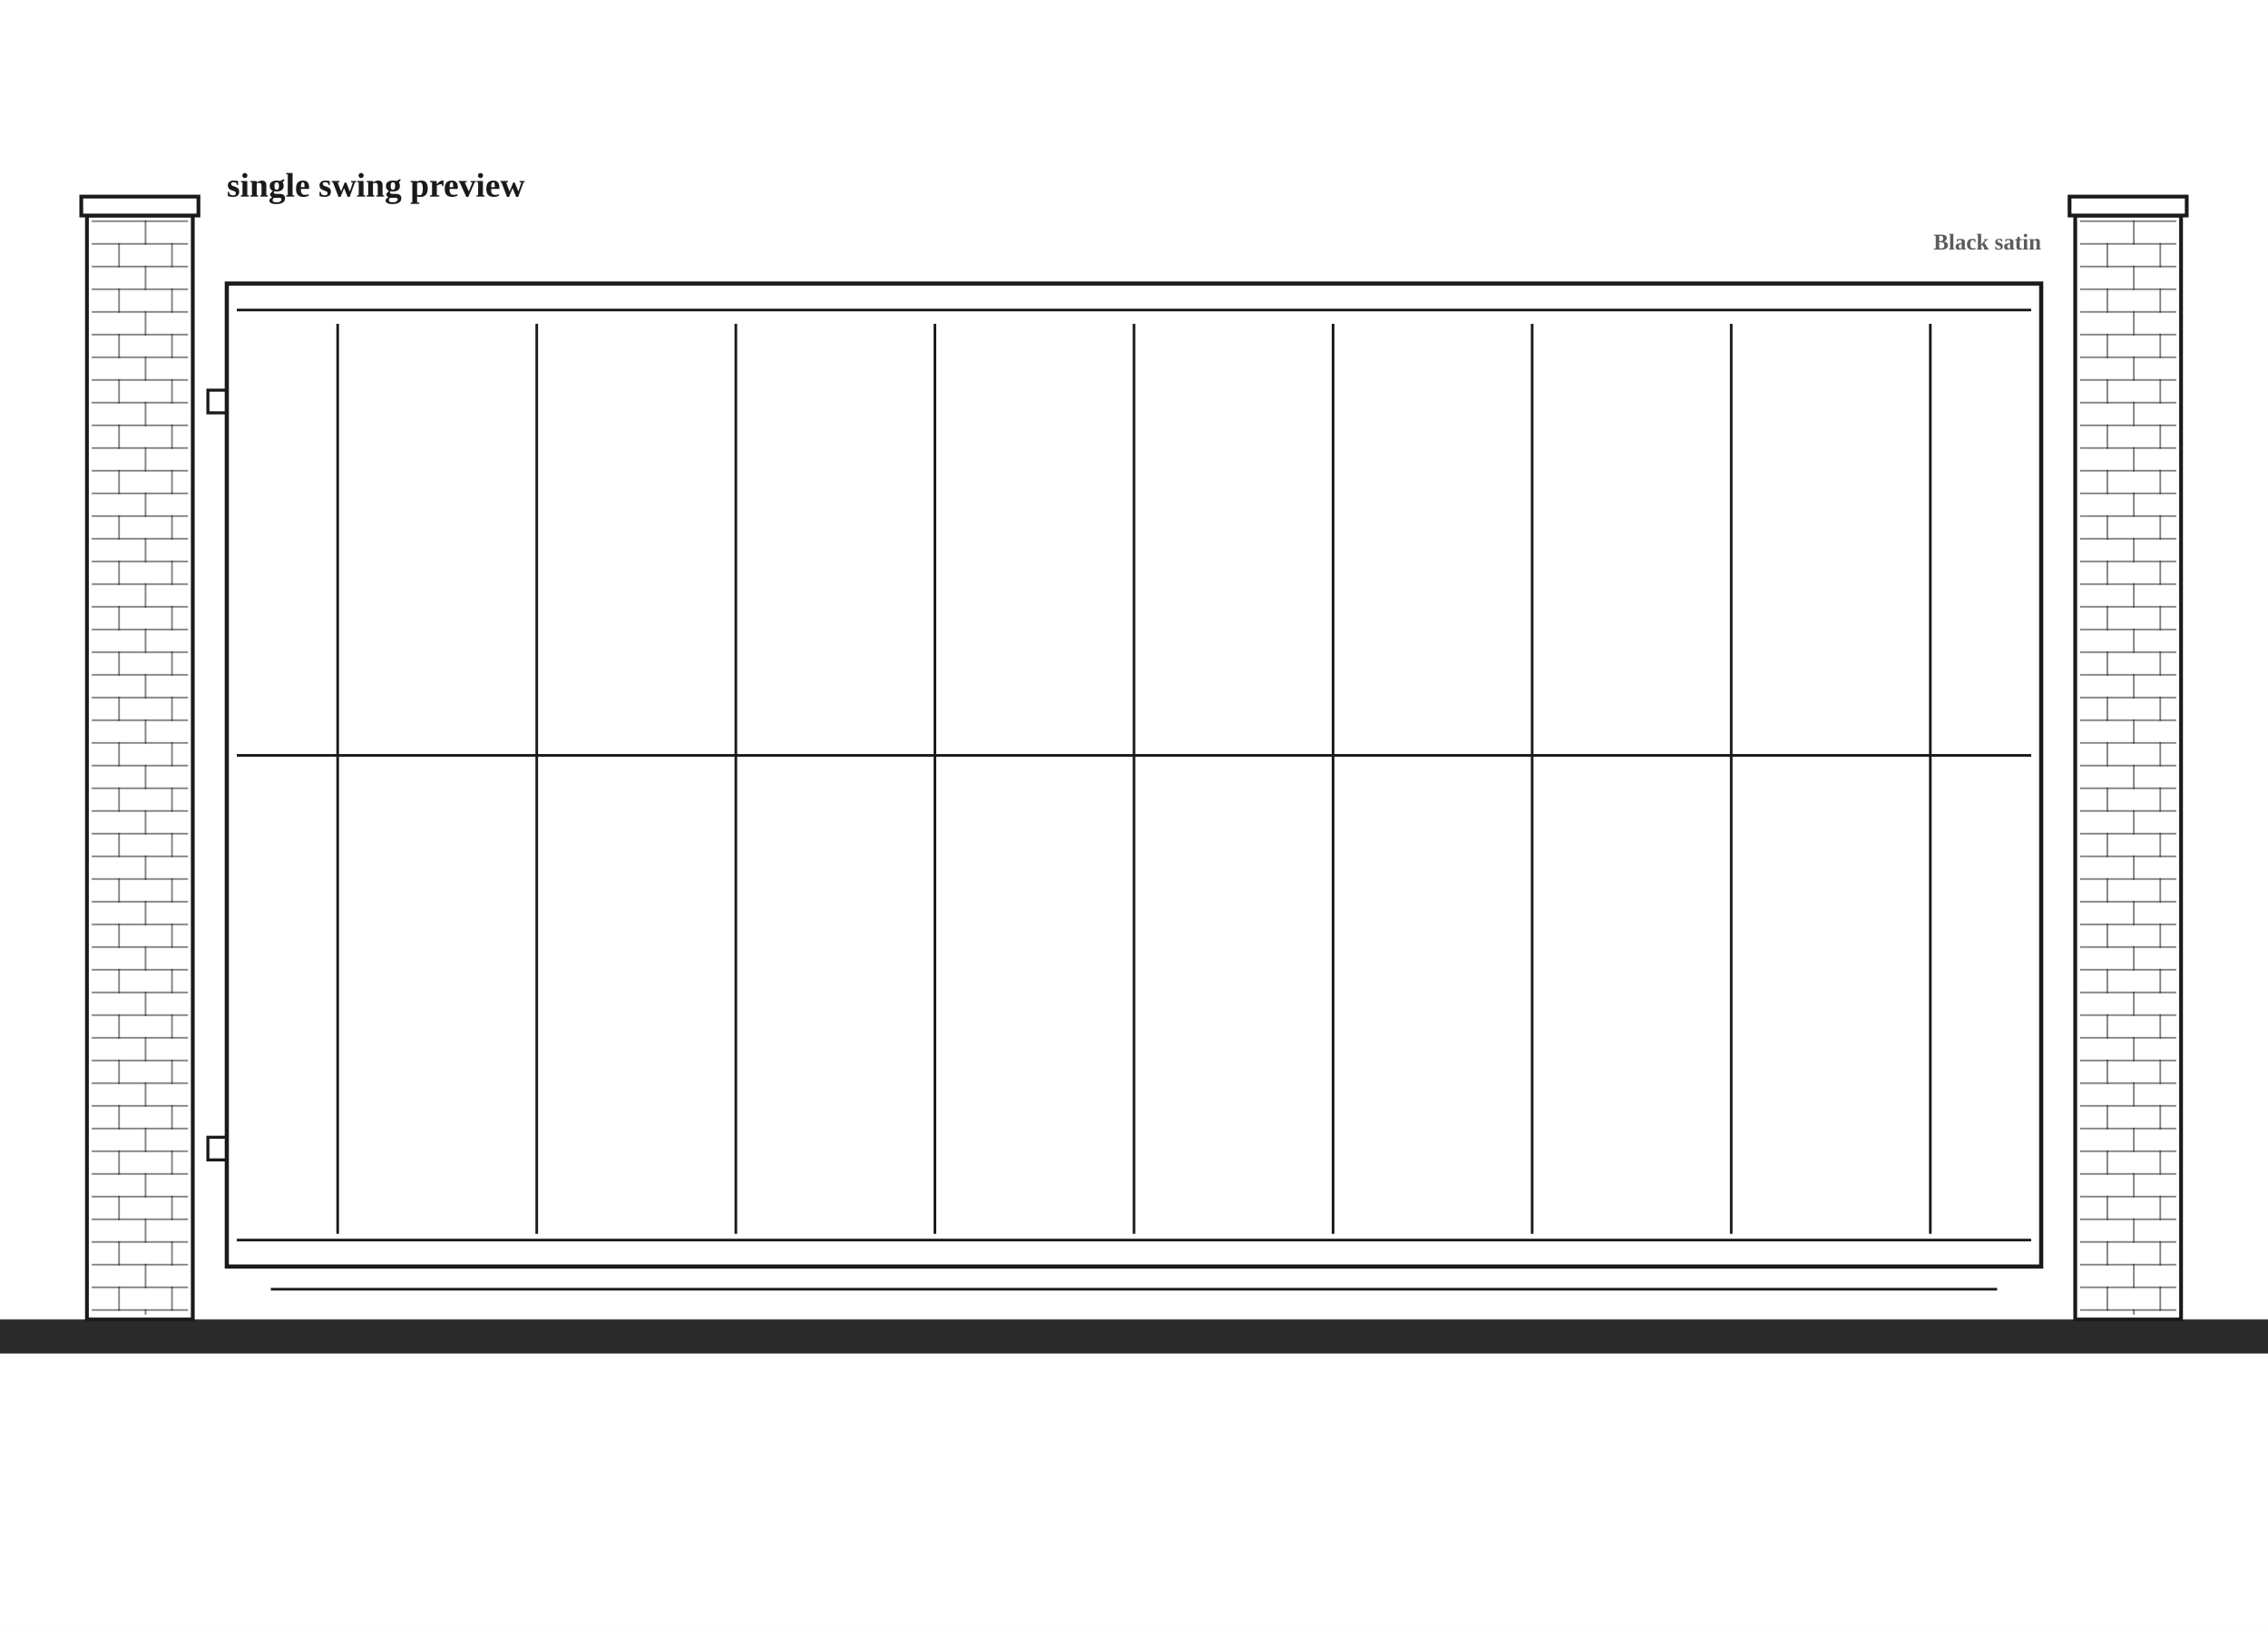
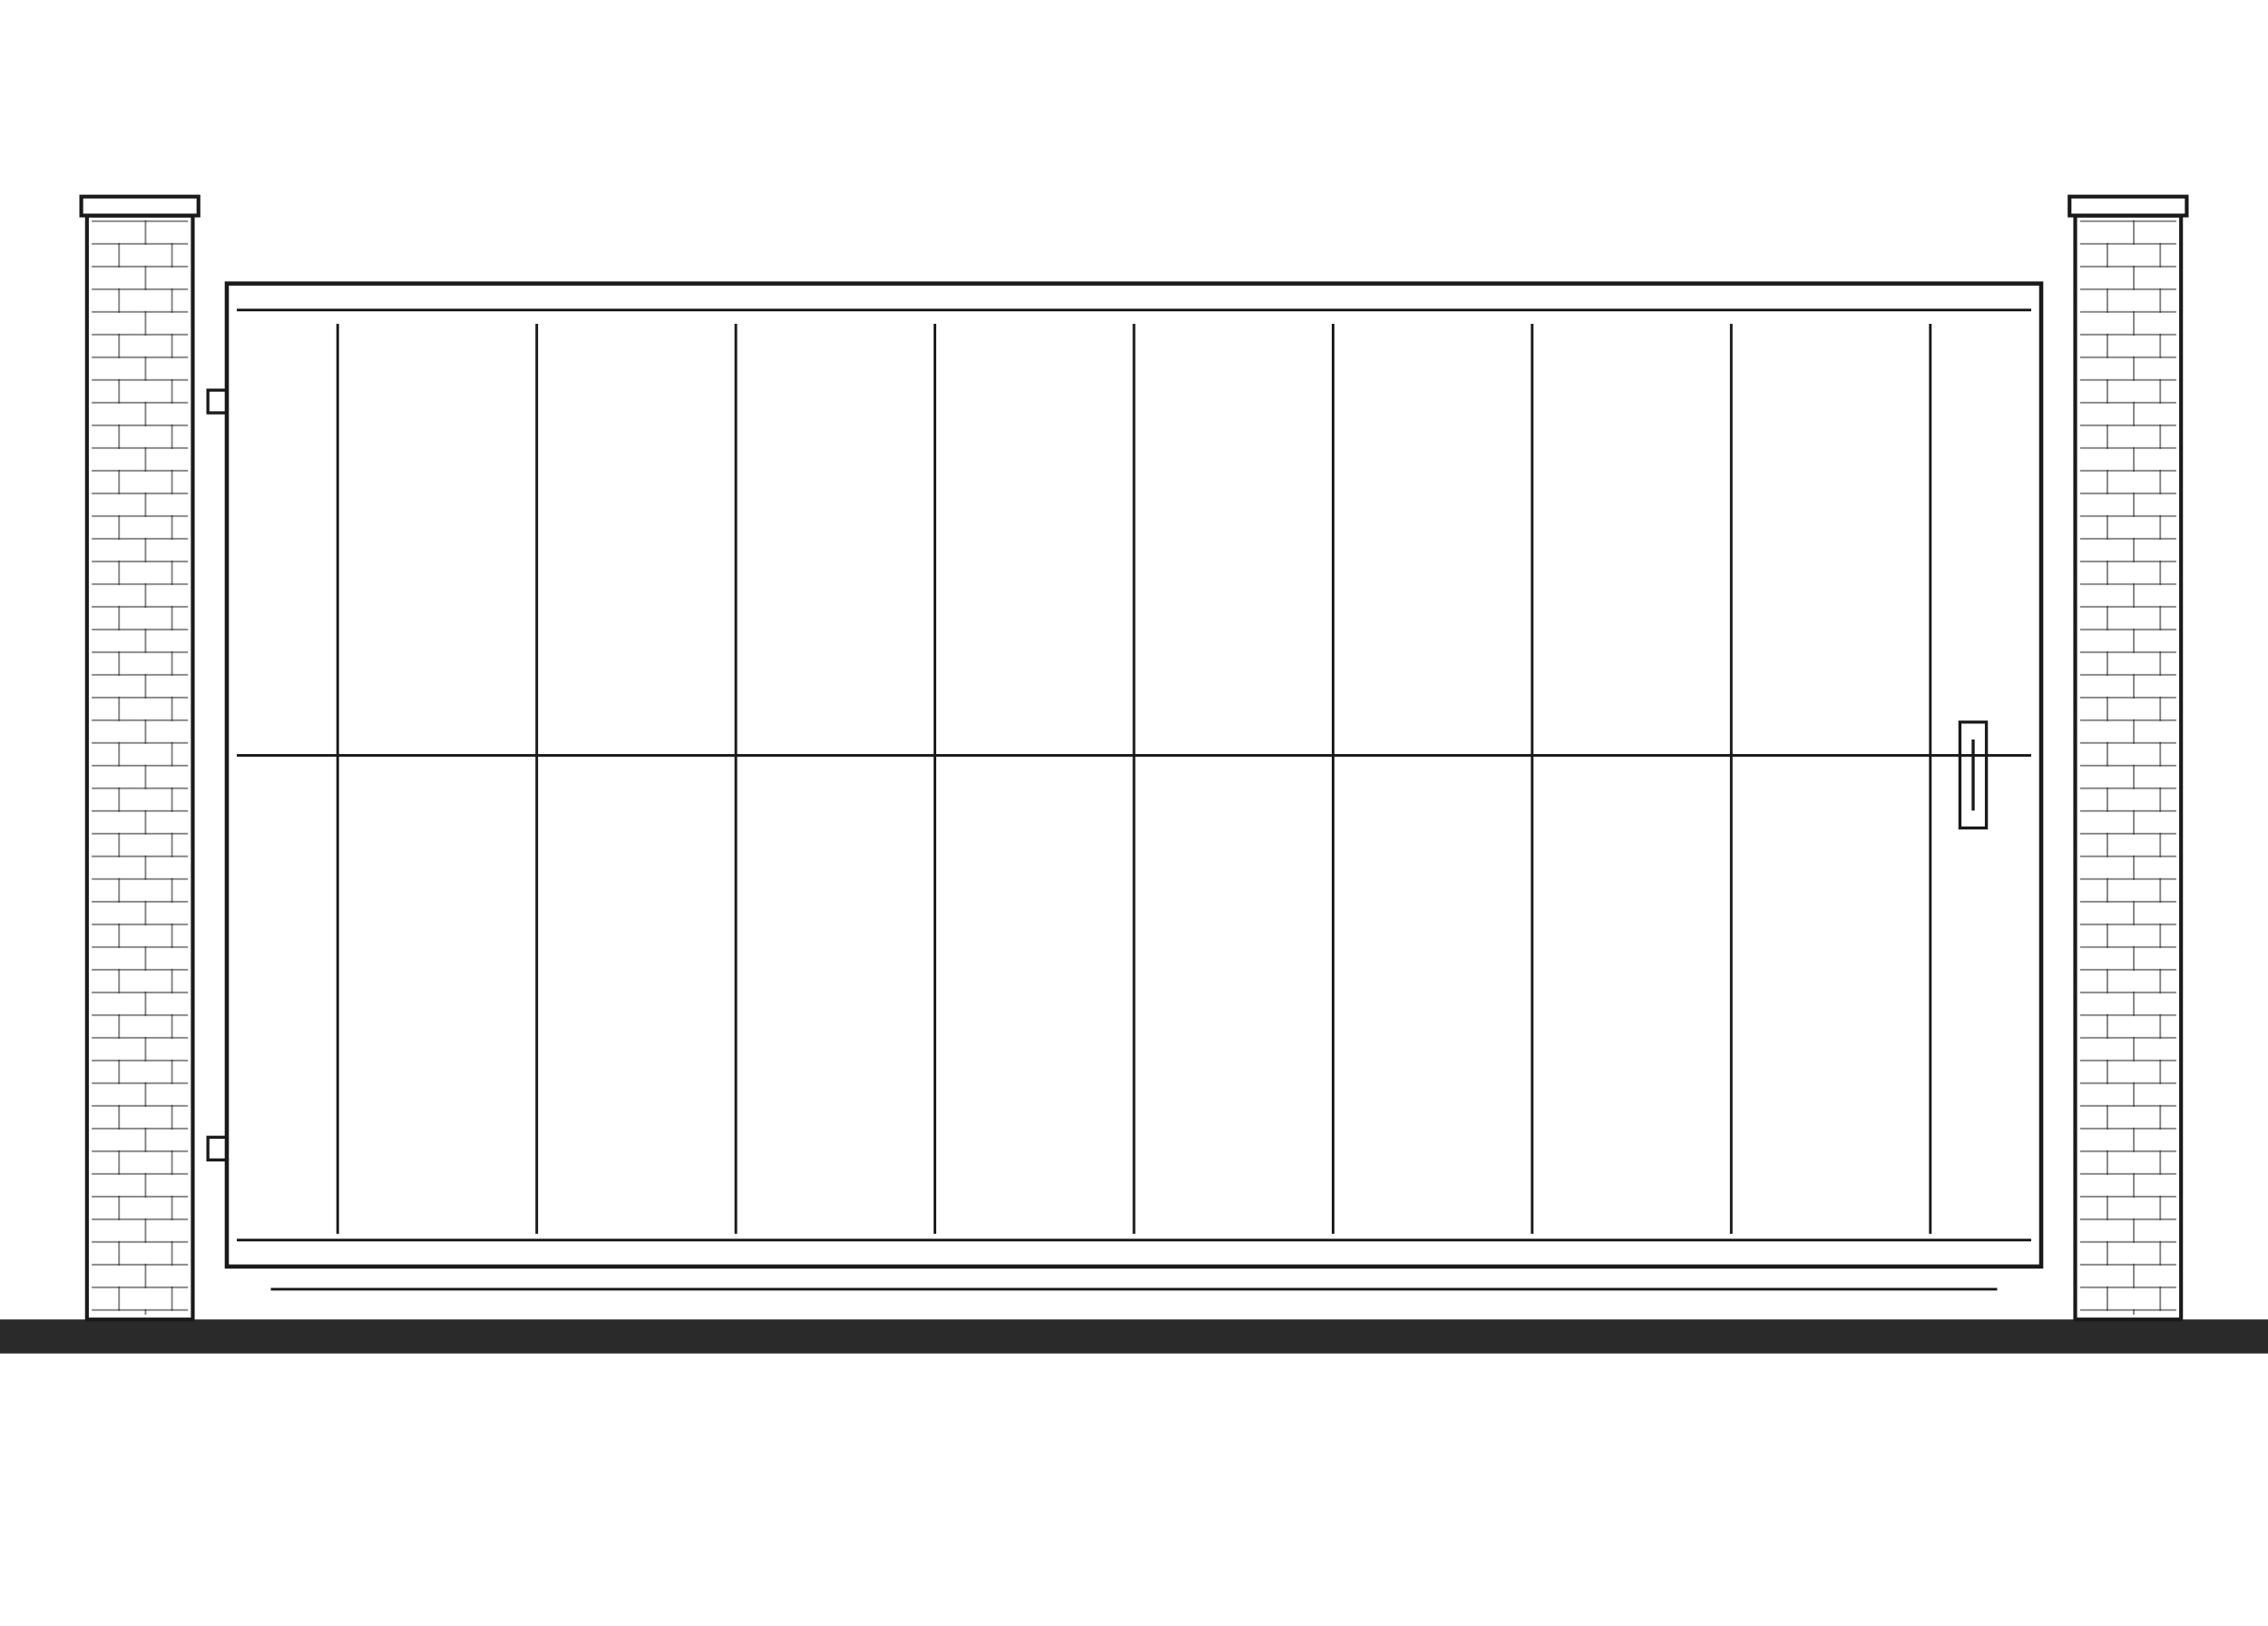
<svg xmlns="http://www.w3.org/2000/svg" viewBox="0 0 1200 860" width="1200" height="860">
  <rect id="cad-paper" x="0" y="0" width="1200" height="860" fill="#FFFFFF" stroke="none" />
  <rect id="cad-ground-bar" x="0" y="698" width="1200" height="18" fill="#2A2A2A" stroke="none" />
  <rect id="cad-left-pillar" x="46" y="114" width="56" height="584" rx="0" fill="#FFFFFF" stroke="#1A1A1A" stroke-width="2" />
  <rect id="cad-left-pillar-cap" x="43" y="104" width="62" height="10" rx="0" fill="#FFFFFF" stroke="#1A1A1A" stroke-width="2" />
  <line id="cad-left-pillar-bed-0" x1="49" y1="117" x2="99" y2="117" stroke="#1A1A1A" stroke-width="0.9" stroke-linecap="square" opacity="0.55" />
  <line id="cad-left-pillar-bed-1" x1="49" y1="129" x2="99" y2="129" stroke="#1A1A1A" stroke-width="0.9" stroke-linecap="square" opacity="0.55" />
  <line id="cad-left-pillar-bed-2" x1="49" y1="141" x2="99" y2="141" stroke="#1A1A1A" stroke-width="0.9" stroke-linecap="square" opacity="0.55" />
  <line id="cad-left-pillar-bed-3" x1="49" y1="153" x2="99" y2="153" stroke="#1A1A1A" stroke-width="0.9" stroke-linecap="square" opacity="0.55" />
  <line id="cad-left-pillar-bed-4" x1="49" y1="165" x2="99" y2="165" stroke="#1A1A1A" stroke-width="0.9" stroke-linecap="square" opacity="0.55" />
  <line id="cad-left-pillar-bed-5" x1="49" y1="177" x2="99" y2="177" stroke="#1A1A1A" stroke-width="0.9" stroke-linecap="square" opacity="0.55" />
  <line id="cad-left-pillar-bed-6" x1="49" y1="189" x2="99" y2="189" stroke="#1A1A1A" stroke-width="0.9" stroke-linecap="square" opacity="0.55" />
  <line id="cad-left-pillar-bed-7" x1="49" y1="201" x2="99" y2="201" stroke="#1A1A1A" stroke-width="0.9" stroke-linecap="square" opacity="0.55" />
  <line id="cad-left-pillar-bed-8" x1="49" y1="213" x2="99" y2="213" stroke="#1A1A1A" stroke-width="0.9" stroke-linecap="square" opacity="0.55" />
  <line id="cad-left-pillar-bed-9" x1="49" y1="225" x2="99" y2="225" stroke="#1A1A1A" stroke-width="0.9" stroke-linecap="square" opacity="0.55" />
  <line id="cad-left-pillar-bed-10" x1="49" y1="237" x2="99" y2="237" stroke="#1A1A1A" stroke-width="0.9" stroke-linecap="square" opacity="0.55" />
  <line id="cad-left-pillar-bed-11" x1="49" y1="249" x2="99" y2="249" stroke="#1A1A1A" stroke-width="0.9" stroke-linecap="square" opacity="0.55" />
  <line id="cad-left-pillar-bed-12" x1="49" y1="261" x2="99" y2="261" stroke="#1A1A1A" stroke-width="0.9" stroke-linecap="square" opacity="0.55" />
  <line id="cad-left-pillar-bed-13" x1="49" y1="273" x2="99" y2="273" stroke="#1A1A1A" stroke-width="0.9" stroke-linecap="square" opacity="0.55" />
  <line id="cad-left-pillar-bed-14" x1="49" y1="285" x2="99" y2="285" stroke="#1A1A1A" stroke-width="0.9" stroke-linecap="square" opacity="0.55" />
  <line id="cad-left-pillar-bed-15" x1="49" y1="297" x2="99" y2="297" stroke="#1A1A1A" stroke-width="0.9" stroke-linecap="square" opacity="0.55" />
  <line id="cad-left-pillar-bed-16" x1="49" y1="309" x2="99" y2="309" stroke="#1A1A1A" stroke-width="0.9" stroke-linecap="square" opacity="0.55" />
  <line id="cad-left-pillar-bed-17" x1="49" y1="321" x2="99" y2="321" stroke="#1A1A1A" stroke-width="0.9" stroke-linecap="square" opacity="0.55" />
  <line id="cad-left-pillar-bed-18" x1="49" y1="333" x2="99" y2="333" stroke="#1A1A1A" stroke-width="0.9" stroke-linecap="square" opacity="0.55" />
  <line id="cad-left-pillar-bed-19" x1="49" y1="345" x2="99" y2="345" stroke="#1A1A1A" stroke-width="0.9" stroke-linecap="square" opacity="0.55" />
  <line id="cad-left-pillar-bed-20" x1="49" y1="357" x2="99" y2="357" stroke="#1A1A1A" stroke-width="0.9" stroke-linecap="square" opacity="0.55" />
  <line id="cad-left-pillar-bed-21" x1="49" y1="369" x2="99" y2="369" stroke="#1A1A1A" stroke-width="0.9" stroke-linecap="square" opacity="0.55" />
  <line id="cad-left-pillar-bed-22" x1="49" y1="381" x2="99" y2="381" stroke="#1A1A1A" stroke-width="0.9" stroke-linecap="square" opacity="0.55" />
  <line id="cad-left-pillar-bed-23" x1="49" y1="393" x2="99" y2="393" stroke="#1A1A1A" stroke-width="0.9" stroke-linecap="square" opacity="0.55" />
  <line id="cad-left-pillar-bed-24" x1="49" y1="405" x2="99" y2="405" stroke="#1A1A1A" stroke-width="0.9" stroke-linecap="square" opacity="0.55" />
  <line id="cad-left-pillar-bed-25" x1="49" y1="417" x2="99" y2="417" stroke="#1A1A1A" stroke-width="0.9" stroke-linecap="square" opacity="0.55" />
  <line id="cad-left-pillar-bed-26" x1="49" y1="429" x2="99" y2="429" stroke="#1A1A1A" stroke-width="0.9" stroke-linecap="square" opacity="0.55" />
  <line id="cad-left-pillar-bed-27" x1="49" y1="441" x2="99" y2="441" stroke="#1A1A1A" stroke-width="0.9" stroke-linecap="square" opacity="0.55" />
  <line id="cad-left-pillar-bed-28" x1="49" y1="453" x2="99" y2="453" stroke="#1A1A1A" stroke-width="0.9" stroke-linecap="square" opacity="0.55" />
  <line id="cad-left-pillar-bed-29" x1="49" y1="465" x2="99" y2="465" stroke="#1A1A1A" stroke-width="0.9" stroke-linecap="square" opacity="0.55" />
  <line id="cad-left-pillar-bed-30" x1="49" y1="477" x2="99" y2="477" stroke="#1A1A1A" stroke-width="0.9" stroke-linecap="square" opacity="0.55" />
  <line id="cad-left-pillar-bed-31" x1="49" y1="489" x2="99" y2="489" stroke="#1A1A1A" stroke-width="0.9" stroke-linecap="square" opacity="0.55" />
  <line id="cad-left-pillar-bed-32" x1="49" y1="501" x2="99" y2="501" stroke="#1A1A1A" stroke-width="0.9" stroke-linecap="square" opacity="0.55" />
  <line id="cad-left-pillar-bed-33" x1="49" y1="513" x2="99" y2="513" stroke="#1A1A1A" stroke-width="0.9" stroke-linecap="square" opacity="0.55" />
  <line id="cad-left-pillar-bed-34" x1="49" y1="525" x2="99" y2="525" stroke="#1A1A1A" stroke-width="0.9" stroke-linecap="square" opacity="0.55" />
  <line id="cad-left-pillar-bed-35" x1="49" y1="537" x2="99" y2="537" stroke="#1A1A1A" stroke-width="0.9" stroke-linecap="square" opacity="0.55" />
  <line id="cad-left-pillar-bed-36" x1="49" y1="549" x2="99" y2="549" stroke="#1A1A1A" stroke-width="0.9" stroke-linecap="square" opacity="0.55" />
  <line id="cad-left-pillar-bed-37" x1="49" y1="561" x2="99" y2="561" stroke="#1A1A1A" stroke-width="0.9" stroke-linecap="square" opacity="0.55" />
  <line id="cad-left-pillar-bed-38" x1="49" y1="573" x2="99" y2="573" stroke="#1A1A1A" stroke-width="0.9" stroke-linecap="square" opacity="0.55" />
  <line id="cad-left-pillar-bed-39" x1="49" y1="585" x2="99" y2="585" stroke="#1A1A1A" stroke-width="0.9" stroke-linecap="square" opacity="0.55" />
  <line id="cad-left-pillar-bed-40" x1="49" y1="597" x2="99" y2="597" stroke="#1A1A1A" stroke-width="0.9" stroke-linecap="square" opacity="0.55" />
  <line id="cad-left-pillar-bed-41" x1="49" y1="609" x2="99" y2="609" stroke="#1A1A1A" stroke-width="0.9" stroke-linecap="square" opacity="0.55" />
  <line id="cad-left-pillar-bed-42" x1="49" y1="621" x2="99" y2="621" stroke="#1A1A1A" stroke-width="0.9" stroke-linecap="square" opacity="0.55" />
  <line id="cad-left-pillar-bed-43" x1="49" y1="633" x2="99" y2="633" stroke="#1A1A1A" stroke-width="0.9" stroke-linecap="square" opacity="0.55" />
  <line id="cad-left-pillar-bed-44" x1="49" y1="645" x2="99" y2="645" stroke="#1A1A1A" stroke-width="0.9" stroke-linecap="square" opacity="0.55" />
  <line id="cad-left-pillar-bed-45" x1="49" y1="657" x2="99" y2="657" stroke="#1A1A1A" stroke-width="0.9" stroke-linecap="square" opacity="0.55" />
  <line id="cad-left-pillar-bed-46" x1="49" y1="669" x2="99" y2="669" stroke="#1A1A1A" stroke-width="0.9" stroke-linecap="square" opacity="0.55" />
  <line id="cad-left-pillar-bed-47" x1="49" y1="681" x2="99" y2="681" stroke="#1A1A1A" stroke-width="0.9" stroke-linecap="square" opacity="0.55" />
  <line id="cad-left-pillar-bed-48" x1="49" y1="693" x2="99" y2="693" stroke="#1A1A1A" stroke-width="0.9" stroke-linecap="square" opacity="0.55" />
  <line id="cad-left-pillar-head-0-1" x1="63" y1="129" x2="63" y2="141" stroke="#1A1A1A" stroke-width="0.9" stroke-linecap="square" opacity="0.55" />
  <line id="cad-left-pillar-head-0-3" x1="63" y1="153" x2="63" y2="165" stroke="#1A1A1A" stroke-width="0.9" stroke-linecap="square" opacity="0.55" />
  <line id="cad-left-pillar-head-0-5" x1="63" y1="177" x2="63" y2="189" stroke="#1A1A1A" stroke-width="0.9" stroke-linecap="square" opacity="0.55" />
  <line id="cad-left-pillar-head-0-7" x1="63" y1="201" x2="63" y2="213" stroke="#1A1A1A" stroke-width="0.9" stroke-linecap="square" opacity="0.55" />
  <line id="cad-left-pillar-head-0-9" x1="63" y1="225" x2="63" y2="237" stroke="#1A1A1A" stroke-width="0.9" stroke-linecap="square" opacity="0.55" />
  <line id="cad-left-pillar-head-0-11" x1="63" y1="249" x2="63" y2="261" stroke="#1A1A1A" stroke-width="0.9" stroke-linecap="square" opacity="0.55" />
  <line id="cad-left-pillar-head-0-13" x1="63" y1="273" x2="63" y2="285" stroke="#1A1A1A" stroke-width="0.9" stroke-linecap="square" opacity="0.55" />
  <line id="cad-left-pillar-head-0-15" x1="63" y1="297" x2="63" y2="309" stroke="#1A1A1A" stroke-width="0.9" stroke-linecap="square" opacity="0.55" />
  <line id="cad-left-pillar-head-0-17" x1="63" y1="321" x2="63" y2="333" stroke="#1A1A1A" stroke-width="0.9" stroke-linecap="square" opacity="0.55" />
  <line id="cad-left-pillar-head-0-19" x1="63" y1="345" x2="63" y2="357" stroke="#1A1A1A" stroke-width="0.9" stroke-linecap="square" opacity="0.55" />
  <line id="cad-left-pillar-head-0-21" x1="63" y1="369" x2="63" y2="381" stroke="#1A1A1A" stroke-width="0.9" stroke-linecap="square" opacity="0.55" />
  <line id="cad-left-pillar-head-0-23" x1="63" y1="393" x2="63" y2="405" stroke="#1A1A1A" stroke-width="0.9" stroke-linecap="square" opacity="0.55" />
  <line id="cad-left-pillar-head-0-25" x1="63" y1="417" x2="63" y2="429" stroke="#1A1A1A" stroke-width="0.9" stroke-linecap="square" opacity="0.55" />
  <line id="cad-left-pillar-head-0-27" x1="63" y1="441" x2="63" y2="453" stroke="#1A1A1A" stroke-width="0.9" stroke-linecap="square" opacity="0.55" />
  <line id="cad-left-pillar-head-0-29" x1="63" y1="465" x2="63" y2="477" stroke="#1A1A1A" stroke-width="0.9" stroke-linecap="square" opacity="0.55" />
  <line id="cad-left-pillar-head-0-31" x1="63" y1="489" x2="63" y2="501" stroke="#1A1A1A" stroke-width="0.9" stroke-linecap="square" opacity="0.55" />
  <line id="cad-left-pillar-head-0-33" x1="63" y1="513" x2="63" y2="525" stroke="#1A1A1A" stroke-width="0.9" stroke-linecap="square" opacity="0.55" />
  <line id="cad-left-pillar-head-0-35" x1="63" y1="537" x2="63" y2="549" stroke="#1A1A1A" stroke-width="0.9" stroke-linecap="square" opacity="0.55" />
  <line id="cad-left-pillar-head-0-37" x1="63" y1="561" x2="63" y2="573" stroke="#1A1A1A" stroke-width="0.9" stroke-linecap="square" opacity="0.55" />
  <line id="cad-left-pillar-head-0-39" x1="63" y1="585" x2="63" y2="597" stroke="#1A1A1A" stroke-width="0.9" stroke-linecap="square" opacity="0.55" />
  <line id="cad-left-pillar-head-0-41" x1="63" y1="609" x2="63" y2="621" stroke="#1A1A1A" stroke-width="0.9" stroke-linecap="square" opacity="0.55" />
  <line id="cad-left-pillar-head-0-43" x1="63" y1="633" x2="63" y2="645" stroke="#1A1A1A" stroke-width="0.9" stroke-linecap="square" opacity="0.55" />
  <line id="cad-left-pillar-head-0-45" x1="63" y1="657" x2="63" y2="669" stroke="#1A1A1A" stroke-width="0.9" stroke-linecap="square" opacity="0.55" />
  <line id="cad-left-pillar-head-0-47" x1="63" y1="681" x2="63" y2="693" stroke="#1A1A1A" stroke-width="0.9" stroke-linecap="square" opacity="0.55" />
  <line id="cad-left-pillar-head-1-0" x1="77" y1="117" x2="77" y2="129" stroke="#1A1A1A" stroke-width="0.9" stroke-linecap="square" opacity="0.55" />
  <line id="cad-left-pillar-head-1-1" x1="91" y1="129" x2="91" y2="141" stroke="#1A1A1A" stroke-width="0.9" stroke-linecap="square" opacity="0.55" />
  <line id="cad-left-pillar-head-1-2" x1="77" y1="141" x2="77" y2="153" stroke="#1A1A1A" stroke-width="0.9" stroke-linecap="square" opacity="0.55" />
  <line id="cad-left-pillar-head-1-3" x1="91" y1="153" x2="91" y2="165" stroke="#1A1A1A" stroke-width="0.9" stroke-linecap="square" opacity="0.55" />
  <line id="cad-left-pillar-head-1-4" x1="77" y1="165" x2="77" y2="177" stroke="#1A1A1A" stroke-width="0.9" stroke-linecap="square" opacity="0.55" />
  <line id="cad-left-pillar-head-1-5" x1="91" y1="177" x2="91" y2="189" stroke="#1A1A1A" stroke-width="0.9" stroke-linecap="square" opacity="0.55" />
  <line id="cad-left-pillar-head-1-6" x1="77" y1="189" x2="77" y2="201" stroke="#1A1A1A" stroke-width="0.9" stroke-linecap="square" opacity="0.55" />
  <line id="cad-left-pillar-head-1-7" x1="91" y1="201" x2="91" y2="213" stroke="#1A1A1A" stroke-width="0.9" stroke-linecap="square" opacity="0.55" />
  <line id="cad-left-pillar-head-1-8" x1="77" y1="213" x2="77" y2="225" stroke="#1A1A1A" stroke-width="0.9" stroke-linecap="square" opacity="0.55" />
  <line id="cad-left-pillar-head-1-9" x1="91" y1="225" x2="91" y2="237" stroke="#1A1A1A" stroke-width="0.9" stroke-linecap="square" opacity="0.55" />
  <line id="cad-left-pillar-head-1-10" x1="77" y1="237" x2="77" y2="249" stroke="#1A1A1A" stroke-width="0.9" stroke-linecap="square" opacity="0.55" />
  <line id="cad-left-pillar-head-1-11" x1="91" y1="249" x2="91" y2="261" stroke="#1A1A1A" stroke-width="0.9" stroke-linecap="square" opacity="0.55" />
  <line id="cad-left-pillar-head-1-12" x1="77" y1="261" x2="77" y2="273" stroke="#1A1A1A" stroke-width="0.9" stroke-linecap="square" opacity="0.55" />
  <line id="cad-left-pillar-head-1-13" x1="91" y1="273" x2="91" y2="285" stroke="#1A1A1A" stroke-width="0.9" stroke-linecap="square" opacity="0.55" />
  <line id="cad-left-pillar-head-1-14" x1="77" y1="285" x2="77" y2="297" stroke="#1A1A1A" stroke-width="0.9" stroke-linecap="square" opacity="0.55" />
  <line id="cad-left-pillar-head-1-15" x1="91" y1="297" x2="91" y2="309" stroke="#1A1A1A" stroke-width="0.9" stroke-linecap="square" opacity="0.55" />
  <line id="cad-left-pillar-head-1-16" x1="77" y1="309" x2="77" y2="321" stroke="#1A1A1A" stroke-width="0.9" stroke-linecap="square" opacity="0.55" />
  <line id="cad-left-pillar-head-1-17" x1="91" y1="321" x2="91" y2="333" stroke="#1A1A1A" stroke-width="0.9" stroke-linecap="square" opacity="0.55" />
  <line id="cad-left-pillar-head-1-18" x1="77" y1="333" x2="77" y2="345" stroke="#1A1A1A" stroke-width="0.9" stroke-linecap="square" opacity="0.55" />
  <line id="cad-left-pillar-head-1-19" x1="91" y1="345" x2="91" y2="357" stroke="#1A1A1A" stroke-width="0.9" stroke-linecap="square" opacity="0.55" />
  <line id="cad-left-pillar-head-1-20" x1="77" y1="357" x2="77" y2="369" stroke="#1A1A1A" stroke-width="0.9" stroke-linecap="square" opacity="0.55" />
  <line id="cad-left-pillar-head-1-21" x1="91" y1="369" x2="91" y2="381" stroke="#1A1A1A" stroke-width="0.9" stroke-linecap="square" opacity="0.55" />
  <line id="cad-left-pillar-head-1-22" x1="77" y1="381" x2="77" y2="393" stroke="#1A1A1A" stroke-width="0.9" stroke-linecap="square" opacity="0.55" />
  <line id="cad-left-pillar-head-1-23" x1="91" y1="393" x2="91" y2="405" stroke="#1A1A1A" stroke-width="0.9" stroke-linecap="square" opacity="0.55" />
  <line id="cad-left-pillar-head-1-24" x1="77" y1="405" x2="77" y2="417" stroke="#1A1A1A" stroke-width="0.9" stroke-linecap="square" opacity="0.55" />
  <line id="cad-left-pillar-head-1-25" x1="91" y1="417" x2="91" y2="429" stroke="#1A1A1A" stroke-width="0.9" stroke-linecap="square" opacity="0.55" />
  <line id="cad-left-pillar-head-1-26" x1="77" y1="429" x2="77" y2="441" stroke="#1A1A1A" stroke-width="0.9" stroke-linecap="square" opacity="0.55" />
  <line id="cad-left-pillar-head-1-27" x1="91" y1="441" x2="91" y2="453" stroke="#1A1A1A" stroke-width="0.9" stroke-linecap="square" opacity="0.55" />
  <line id="cad-left-pillar-head-1-28" x1="77" y1="453" x2="77" y2="465" stroke="#1A1A1A" stroke-width="0.9" stroke-linecap="square" opacity="0.55" />
  <line id="cad-left-pillar-head-1-29" x1="91" y1="465" x2="91" y2="477" stroke="#1A1A1A" stroke-width="0.9" stroke-linecap="square" opacity="0.55" />
  <line id="cad-left-pillar-head-1-30" x1="77" y1="477" x2="77" y2="489" stroke="#1A1A1A" stroke-width="0.9" stroke-linecap="square" opacity="0.55" />
  <line id="cad-left-pillar-head-1-31" x1="91" y1="489" x2="91" y2="501" stroke="#1A1A1A" stroke-width="0.9" stroke-linecap="square" opacity="0.55" />
  <line id="cad-left-pillar-head-1-32" x1="77" y1="501" x2="77" y2="513" stroke="#1A1A1A" stroke-width="0.9" stroke-linecap="square" opacity="0.55" />
  <line id="cad-left-pillar-head-1-33" x1="91" y1="513" x2="91" y2="525" stroke="#1A1A1A" stroke-width="0.9" stroke-linecap="square" opacity="0.55" />
  <line id="cad-left-pillar-head-1-34" x1="77" y1="525" x2="77" y2="537" stroke="#1A1A1A" stroke-width="0.9" stroke-linecap="square" opacity="0.55" />
  <line id="cad-left-pillar-head-1-35" x1="91" y1="537" x2="91" y2="549" stroke="#1A1A1A" stroke-width="0.9" stroke-linecap="square" opacity="0.55" />
  <line id="cad-left-pillar-head-1-36" x1="77" y1="549" x2="77" y2="561" stroke="#1A1A1A" stroke-width="0.9" stroke-linecap="square" opacity="0.55" />
  <line id="cad-left-pillar-head-1-37" x1="91" y1="561" x2="91" y2="573" stroke="#1A1A1A" stroke-width="0.9" stroke-linecap="square" opacity="0.55" />
  <line id="cad-left-pillar-head-1-38" x1="77" y1="573" x2="77" y2="585" stroke="#1A1A1A" stroke-width="0.9" stroke-linecap="square" opacity="0.55" />
  <line id="cad-left-pillar-head-1-39" x1="91" y1="585" x2="91" y2="597" stroke="#1A1A1A" stroke-width="0.9" stroke-linecap="square" opacity="0.55" />
  <line id="cad-left-pillar-head-1-40" x1="77" y1="597" x2="77" y2="609" stroke="#1A1A1A" stroke-width="0.9" stroke-linecap="square" opacity="0.55" />
  <line id="cad-left-pillar-head-1-41" x1="91" y1="609" x2="91" y2="621" stroke="#1A1A1A" stroke-width="0.9" stroke-linecap="square" opacity="0.55" />
  <line id="cad-left-pillar-head-1-42" x1="77" y1="621" x2="77" y2="633" stroke="#1A1A1A" stroke-width="0.9" stroke-linecap="square" opacity="0.55" />
  <line id="cad-left-pillar-head-1-43" x1="91" y1="633" x2="91" y2="645" stroke="#1A1A1A" stroke-width="0.9" stroke-linecap="square" opacity="0.55" />
  <line id="cad-left-pillar-head-1-44" x1="77" y1="645" x2="77" y2="657" stroke="#1A1A1A" stroke-width="0.9" stroke-linecap="square" opacity="0.55" />
  <line id="cad-left-pillar-head-1-45" x1="91" y1="657" x2="91" y2="669" stroke="#1A1A1A" stroke-width="0.9" stroke-linecap="square" opacity="0.55" />
  <line id="cad-left-pillar-head-1-46" x1="77" y1="669" x2="77" y2="681" stroke="#1A1A1A" stroke-width="0.9" stroke-linecap="square" opacity="0.55" />
  <line id="cad-left-pillar-head-1-47" x1="91" y1="681" x2="91" y2="693" stroke="#1A1A1A" stroke-width="0.9" stroke-linecap="square" opacity="0.55" />
  <line id="cad-left-pillar-head-1-48" x1="77" y1="693" x2="77" y2="695" stroke="#1A1A1A" stroke-width="0.9" stroke-linecap="square" opacity="0.55" />
  <rect id="cad-right-pillar" x="1098" y="114" width="56" height="584" rx="0" fill="#FFFFFF" stroke="#1A1A1A" stroke-width="2" />
  <rect id="cad-right-pillar-cap" x="1095" y="104" width="62" height="10" rx="0" fill="#FFFFFF" stroke="#1A1A1A" stroke-width="2" />
  <line id="cad-right-pillar-bed-0" x1="1101" y1="117" x2="1151" y2="117" stroke="#1A1A1A" stroke-width="0.9" stroke-linecap="square" opacity="0.55" />
  <line id="cad-right-pillar-bed-1" x1="1101" y1="129" x2="1151" y2="129" stroke="#1A1A1A" stroke-width="0.9" stroke-linecap="square" opacity="0.55" />
  <line id="cad-right-pillar-bed-2" x1="1101" y1="141" x2="1151" y2="141" stroke="#1A1A1A" stroke-width="0.9" stroke-linecap="square" opacity="0.55" />
  <line id="cad-right-pillar-bed-3" x1="1101" y1="153" x2="1151" y2="153" stroke="#1A1A1A" stroke-width="0.9" stroke-linecap="square" opacity="0.55" />
  <line id="cad-right-pillar-bed-4" x1="1101" y1="165" x2="1151" y2="165" stroke="#1A1A1A" stroke-width="0.9" stroke-linecap="square" opacity="0.55" />
  <line id="cad-right-pillar-bed-5" x1="1101" y1="177" x2="1151" y2="177" stroke="#1A1A1A" stroke-width="0.9" stroke-linecap="square" opacity="0.55" />
  <line id="cad-right-pillar-bed-6" x1="1101" y1="189" x2="1151" y2="189" stroke="#1A1A1A" stroke-width="0.9" stroke-linecap="square" opacity="0.55" />
  <line id="cad-right-pillar-bed-7" x1="1101" y1="201" x2="1151" y2="201" stroke="#1A1A1A" stroke-width="0.9" stroke-linecap="square" opacity="0.55" />
  <line id="cad-right-pillar-bed-8" x1="1101" y1="213" x2="1151" y2="213" stroke="#1A1A1A" stroke-width="0.9" stroke-linecap="square" opacity="0.55" />
  <line id="cad-right-pillar-bed-9" x1="1101" y1="225" x2="1151" y2="225" stroke="#1A1A1A" stroke-width="0.9" stroke-linecap="square" opacity="0.55" />
  <line id="cad-right-pillar-bed-10" x1="1101" y1="237" x2="1151" y2="237" stroke="#1A1A1A" stroke-width="0.9" stroke-linecap="square" opacity="0.55" />
  <line id="cad-right-pillar-bed-11" x1="1101" y1="249" x2="1151" y2="249" stroke="#1A1A1A" stroke-width="0.9" stroke-linecap="square" opacity="0.55" />
  <line id="cad-right-pillar-bed-12" x1="1101" y1="261" x2="1151" y2="261" stroke="#1A1A1A" stroke-width="0.9" stroke-linecap="square" opacity="0.55" />
  <line id="cad-right-pillar-bed-13" x1="1101" y1="273" x2="1151" y2="273" stroke="#1A1A1A" stroke-width="0.9" stroke-linecap="square" opacity="0.55" />
  <line id="cad-right-pillar-bed-14" x1="1101" y1="285" x2="1151" y2="285" stroke="#1A1A1A" stroke-width="0.9" stroke-linecap="square" opacity="0.55" />
  <line id="cad-right-pillar-bed-15" x1="1101" y1="297" x2="1151" y2="297" stroke="#1A1A1A" stroke-width="0.9" stroke-linecap="square" opacity="0.55" />
  <line id="cad-right-pillar-bed-16" x1="1101" y1="309" x2="1151" y2="309" stroke="#1A1A1A" stroke-width="0.9" stroke-linecap="square" opacity="0.55" />
  <line id="cad-right-pillar-bed-17" x1="1101" y1="321" x2="1151" y2="321" stroke="#1A1A1A" stroke-width="0.9" stroke-linecap="square" opacity="0.55" />
  <line id="cad-right-pillar-bed-18" x1="1101" y1="333" x2="1151" y2="333" stroke="#1A1A1A" stroke-width="0.9" stroke-linecap="square" opacity="0.55" />
  <line id="cad-right-pillar-bed-19" x1="1101" y1="345" x2="1151" y2="345" stroke="#1A1A1A" stroke-width="0.9" stroke-linecap="square" opacity="0.55" />
  <line id="cad-right-pillar-bed-20" x1="1101" y1="357" x2="1151" y2="357" stroke="#1A1A1A" stroke-width="0.9" stroke-linecap="square" opacity="0.55" />
  <line id="cad-right-pillar-bed-21" x1="1101" y1="369" x2="1151" y2="369" stroke="#1A1A1A" stroke-width="0.9" stroke-linecap="square" opacity="0.55" />
  <line id="cad-right-pillar-bed-22" x1="1101" y1="381" x2="1151" y2="381" stroke="#1A1A1A" stroke-width="0.9" stroke-linecap="square" opacity="0.55" />
  <line id="cad-right-pillar-bed-23" x1="1101" y1="393" x2="1151" y2="393" stroke="#1A1A1A" stroke-width="0.9" stroke-linecap="square" opacity="0.55" />
  <line id="cad-right-pillar-bed-24" x1="1101" y1="405" x2="1151" y2="405" stroke="#1A1A1A" stroke-width="0.9" stroke-linecap="square" opacity="0.55" />
  <line id="cad-right-pillar-bed-25" x1="1101" y1="417" x2="1151" y2="417" stroke="#1A1A1A" stroke-width="0.9" stroke-linecap="square" opacity="0.55" />
  <line id="cad-right-pillar-bed-26" x1="1101" y1="429" x2="1151" y2="429" stroke="#1A1A1A" stroke-width="0.9" stroke-linecap="square" opacity="0.55" />
  <line id="cad-right-pillar-bed-27" x1="1101" y1="441" x2="1151" y2="441" stroke="#1A1A1A" stroke-width="0.9" stroke-linecap="square" opacity="0.55" />
  <line id="cad-right-pillar-bed-28" x1="1101" y1="453" x2="1151" y2="453" stroke="#1A1A1A" stroke-width="0.9" stroke-linecap="square" opacity="0.55" />
  <line id="cad-right-pillar-bed-29" x1="1101" y1="465" x2="1151" y2="465" stroke="#1A1A1A" stroke-width="0.9" stroke-linecap="square" opacity="0.55" />
  <line id="cad-right-pillar-bed-30" x1="1101" y1="477" x2="1151" y2="477" stroke="#1A1A1A" stroke-width="0.9" stroke-linecap="square" opacity="0.55" />
  <line id="cad-right-pillar-bed-31" x1="1101" y1="489" x2="1151" y2="489" stroke="#1A1A1A" stroke-width="0.9" stroke-linecap="square" opacity="0.55" />
  <line id="cad-right-pillar-bed-32" x1="1101" y1="501" x2="1151" y2="501" stroke="#1A1A1A" stroke-width="0.9" stroke-linecap="square" opacity="0.55" />
  <line id="cad-right-pillar-bed-33" x1="1101" y1="513" x2="1151" y2="513" stroke="#1A1A1A" stroke-width="0.9" stroke-linecap="square" opacity="0.55" />
  <line id="cad-right-pillar-bed-34" x1="1101" y1="525" x2="1151" y2="525" stroke="#1A1A1A" stroke-width="0.9" stroke-linecap="square" opacity="0.55" />
  <line id="cad-right-pillar-bed-35" x1="1101" y1="537" x2="1151" y2="537" stroke="#1A1A1A" stroke-width="0.9" stroke-linecap="square" opacity="0.55" />
  <line id="cad-right-pillar-bed-36" x1="1101" y1="549" x2="1151" y2="549" stroke="#1A1A1A" stroke-width="0.9" stroke-linecap="square" opacity="0.55" />
  <line id="cad-right-pillar-bed-37" x1="1101" y1="561" x2="1151" y2="561" stroke="#1A1A1A" stroke-width="0.9" stroke-linecap="square" opacity="0.55" />
  <line id="cad-right-pillar-bed-38" x1="1101" y1="573" x2="1151" y2="573" stroke="#1A1A1A" stroke-width="0.9" stroke-linecap="square" opacity="0.55" />
  <line id="cad-right-pillar-bed-39" x1="1101" y1="585" x2="1151" y2="585" stroke="#1A1A1A" stroke-width="0.9" stroke-linecap="square" opacity="0.55" />
  <line id="cad-right-pillar-bed-40" x1="1101" y1="597" x2="1151" y2="597" stroke="#1A1A1A" stroke-width="0.9" stroke-linecap="square" opacity="0.55" />
  <line id="cad-right-pillar-bed-41" x1="1101" y1="609" x2="1151" y2="609" stroke="#1A1A1A" stroke-width="0.9" stroke-linecap="square" opacity="0.55" />
  <line id="cad-right-pillar-bed-42" x1="1101" y1="621" x2="1151" y2="621" stroke="#1A1A1A" stroke-width="0.9" stroke-linecap="square" opacity="0.55" />
  <line id="cad-right-pillar-bed-43" x1="1101" y1="633" x2="1151" y2="633" stroke="#1A1A1A" stroke-width="0.9" stroke-linecap="square" opacity="0.55" />
  <line id="cad-right-pillar-bed-44" x1="1101" y1="645" x2="1151" y2="645" stroke="#1A1A1A" stroke-width="0.9" stroke-linecap="square" opacity="0.55" />
  <line id="cad-right-pillar-bed-45" x1="1101" y1="657" x2="1151" y2="657" stroke="#1A1A1A" stroke-width="0.9" stroke-linecap="square" opacity="0.55" />
  <line id="cad-right-pillar-bed-46" x1="1101" y1="669" x2="1151" y2="669" stroke="#1A1A1A" stroke-width="0.9" stroke-linecap="square" opacity="0.55" />
  <line id="cad-right-pillar-bed-47" x1="1101" y1="681" x2="1151" y2="681" stroke="#1A1A1A" stroke-width="0.9" stroke-linecap="square" opacity="0.55" />
  <line id="cad-right-pillar-bed-48" x1="1101" y1="693" x2="1151" y2="693" stroke="#1A1A1A" stroke-width="0.9" stroke-linecap="square" opacity="0.55" />
  <line id="cad-right-pillar-head-0-1" x1="1115" y1="129" x2="1115" y2="141" stroke="#1A1A1A" stroke-width="0.9" stroke-linecap="square" opacity="0.55" />
  <line id="cad-right-pillar-head-0-3" x1="1115" y1="153" x2="1115" y2="165" stroke="#1A1A1A" stroke-width="0.9" stroke-linecap="square" opacity="0.55" />
  <line id="cad-right-pillar-head-0-5" x1="1115" y1="177" x2="1115" y2="189" stroke="#1A1A1A" stroke-width="0.9" stroke-linecap="square" opacity="0.55" />
  <line id="cad-right-pillar-head-0-7" x1="1115" y1="201" x2="1115" y2="213" stroke="#1A1A1A" stroke-width="0.9" stroke-linecap="square" opacity="0.55" />
  <line id="cad-right-pillar-head-0-9" x1="1115" y1="225" x2="1115" y2="237" stroke="#1A1A1A" stroke-width="0.9" stroke-linecap="square" opacity="0.55" />
  <line id="cad-right-pillar-head-0-11" x1="1115" y1="249" x2="1115" y2="261" stroke="#1A1A1A" stroke-width="0.9" stroke-linecap="square" opacity="0.55" />
  <line id="cad-right-pillar-head-0-13" x1="1115" y1="273" x2="1115" y2="285" stroke="#1A1A1A" stroke-width="0.9" stroke-linecap="square" opacity="0.55" />
  <line id="cad-right-pillar-head-0-15" x1="1115" y1="297" x2="1115" y2="309" stroke="#1A1A1A" stroke-width="0.9" stroke-linecap="square" opacity="0.55" />
  <line id="cad-right-pillar-head-0-17" x1="1115" y1="321" x2="1115" y2="333" stroke="#1A1A1A" stroke-width="0.9" stroke-linecap="square" opacity="0.55" />
  <line id="cad-right-pillar-head-0-19" x1="1115" y1="345" x2="1115" y2="357" stroke="#1A1A1A" stroke-width="0.9" stroke-linecap="square" opacity="0.55" />
  <line id="cad-right-pillar-head-0-21" x1="1115" y1="369" x2="1115" y2="381" stroke="#1A1A1A" stroke-width="0.9" stroke-linecap="square" opacity="0.55" />
  <line id="cad-right-pillar-head-0-23" x1="1115" y1="393" x2="1115" y2="405" stroke="#1A1A1A" stroke-width="0.9" stroke-linecap="square" opacity="0.55" />
  <line id="cad-right-pillar-head-0-25" x1="1115" y1="417" x2="1115" y2="429" stroke="#1A1A1A" stroke-width="0.9" stroke-linecap="square" opacity="0.55" />
  <line id="cad-right-pillar-head-0-27" x1="1115" y1="441" x2="1115" y2="453" stroke="#1A1A1A" stroke-width="0.9" stroke-linecap="square" opacity="0.55" />
  <line id="cad-right-pillar-head-0-29" x1="1115" y1="465" x2="1115" y2="477" stroke="#1A1A1A" stroke-width="0.9" stroke-linecap="square" opacity="0.55" />
  <line id="cad-right-pillar-head-0-31" x1="1115" y1="489" x2="1115" y2="501" stroke="#1A1A1A" stroke-width="0.9" stroke-linecap="square" opacity="0.55" />
  <line id="cad-right-pillar-head-0-33" x1="1115" y1="513" x2="1115" y2="525" stroke="#1A1A1A" stroke-width="0.9" stroke-linecap="square" opacity="0.55" />
  <line id="cad-right-pillar-head-0-35" x1="1115" y1="537" x2="1115" y2="549" stroke="#1A1A1A" stroke-width="0.9" stroke-linecap="square" opacity="0.55" />
  <line id="cad-right-pillar-head-0-37" x1="1115" y1="561" x2="1115" y2="573" stroke="#1A1A1A" stroke-width="0.9" stroke-linecap="square" opacity="0.55" />
  <line id="cad-right-pillar-head-0-39" x1="1115" y1="585" x2="1115" y2="597" stroke="#1A1A1A" stroke-width="0.9" stroke-linecap="square" opacity="0.55" />
  <line id="cad-right-pillar-head-0-41" x1="1115" y1="609" x2="1115" y2="621" stroke="#1A1A1A" stroke-width="0.9" stroke-linecap="square" opacity="0.55" />
  <line id="cad-right-pillar-head-0-43" x1="1115" y1="633" x2="1115" y2="645" stroke="#1A1A1A" stroke-width="0.9" stroke-linecap="square" opacity="0.55" />
  <line id="cad-right-pillar-head-0-45" x1="1115" y1="657" x2="1115" y2="669" stroke="#1A1A1A" stroke-width="0.9" stroke-linecap="square" opacity="0.55" />
  <line id="cad-right-pillar-head-0-47" x1="1115" y1="681" x2="1115" y2="693" stroke="#1A1A1A" stroke-width="0.9" stroke-linecap="square" opacity="0.55" />
  <line id="cad-right-pillar-head-1-0" x1="1129" y1="117" x2="1129" y2="129" stroke="#1A1A1A" stroke-width="0.9" stroke-linecap="square" opacity="0.55" />
  <line id="cad-right-pillar-head-1-1" x1="1143" y1="129" x2="1143" y2="141" stroke="#1A1A1A" stroke-width="0.9" stroke-linecap="square" opacity="0.55" />
  <line id="cad-right-pillar-head-1-2" x1="1129" y1="141" x2="1129" y2="153" stroke="#1A1A1A" stroke-width="0.9" stroke-linecap="square" opacity="0.55" />
  <line id="cad-right-pillar-head-1-3" x1="1143" y1="153" x2="1143" y2="165" stroke="#1A1A1A" stroke-width="0.9" stroke-linecap="square" opacity="0.55" />
  <line id="cad-right-pillar-head-1-4" x1="1129" y1="165" x2="1129" y2="177" stroke="#1A1A1A" stroke-width="0.9" stroke-linecap="square" opacity="0.55" />
  <line id="cad-right-pillar-head-1-5" x1="1143" y1="177" x2="1143" y2="189" stroke="#1A1A1A" stroke-width="0.9" stroke-linecap="square" opacity="0.55" />
  <line id="cad-right-pillar-head-1-6" x1="1129" y1="189" x2="1129" y2="201" stroke="#1A1A1A" stroke-width="0.9" stroke-linecap="square" opacity="0.55" />
  <line id="cad-right-pillar-head-1-7" x1="1143" y1="201" x2="1143" y2="213" stroke="#1A1A1A" stroke-width="0.9" stroke-linecap="square" opacity="0.55" />
  <line id="cad-right-pillar-head-1-8" x1="1129" y1="213" x2="1129" y2="225" stroke="#1A1A1A" stroke-width="0.9" stroke-linecap="square" opacity="0.55" />
  <line id="cad-right-pillar-head-1-9" x1="1143" y1="225" x2="1143" y2="237" stroke="#1A1A1A" stroke-width="0.9" stroke-linecap="square" opacity="0.55" />
  <line id="cad-right-pillar-head-1-10" x1="1129" y1="237" x2="1129" y2="249" stroke="#1A1A1A" stroke-width="0.9" stroke-linecap="square" opacity="0.55" />
  <line id="cad-right-pillar-head-1-11" x1="1143" y1="249" x2="1143" y2="261" stroke="#1A1A1A" stroke-width="0.9" stroke-linecap="square" opacity="0.55" />
  <line id="cad-right-pillar-head-1-12" x1="1129" y1="261" x2="1129" y2="273" stroke="#1A1A1A" stroke-width="0.9" stroke-linecap="square" opacity="0.55" />
  <line id="cad-right-pillar-head-1-13" x1="1143" y1="273" x2="1143" y2="285" stroke="#1A1A1A" stroke-width="0.9" stroke-linecap="square" opacity="0.55" />
  <line id="cad-right-pillar-head-1-14" x1="1129" y1="285" x2="1129" y2="297" stroke="#1A1A1A" stroke-width="0.9" stroke-linecap="square" opacity="0.55" />
  <line id="cad-right-pillar-head-1-15" x1="1143" y1="297" x2="1143" y2="309" stroke="#1A1A1A" stroke-width="0.9" stroke-linecap="square" opacity="0.55" />
  <line id="cad-right-pillar-head-1-16" x1="1129" y1="309" x2="1129" y2="321" stroke="#1A1A1A" stroke-width="0.9" stroke-linecap="square" opacity="0.55" />
  <line id="cad-right-pillar-head-1-17" x1="1143" y1="321" x2="1143" y2="333" stroke="#1A1A1A" stroke-width="0.9" stroke-linecap="square" opacity="0.55" />
  <line id="cad-right-pillar-head-1-18" x1="1129" y1="333" x2="1129" y2="345" stroke="#1A1A1A" stroke-width="0.9" stroke-linecap="square" opacity="0.55" />
  <line id="cad-right-pillar-head-1-19" x1="1143" y1="345" x2="1143" y2="357" stroke="#1A1A1A" stroke-width="0.9" stroke-linecap="square" opacity="0.55" />
  <line id="cad-right-pillar-head-1-20" x1="1129" y1="357" x2="1129" y2="369" stroke="#1A1A1A" stroke-width="0.9" stroke-linecap="square" opacity="0.55" />
  <line id="cad-right-pillar-head-1-21" x1="1143" y1="369" x2="1143" y2="381" stroke="#1A1A1A" stroke-width="0.9" stroke-linecap="square" opacity="0.55" />
  <line id="cad-right-pillar-head-1-22" x1="1129" y1="381" x2="1129" y2="393" stroke="#1A1A1A" stroke-width="0.9" stroke-linecap="square" opacity="0.55" />
  <line id="cad-right-pillar-head-1-23" x1="1143" y1="393" x2="1143" y2="405" stroke="#1A1A1A" stroke-width="0.9" stroke-linecap="square" opacity="0.55" />
  <line id="cad-right-pillar-head-1-24" x1="1129" y1="405" x2="1129" y2="417" stroke="#1A1A1A" stroke-width="0.9" stroke-linecap="square" opacity="0.55" />
  <line id="cad-right-pillar-head-1-25" x1="1143" y1="417" x2="1143" y2="429" stroke="#1A1A1A" stroke-width="0.9" stroke-linecap="square" opacity="0.55" />
  <line id="cad-right-pillar-head-1-26" x1="1129" y1="429" x2="1129" y2="441" stroke="#1A1A1A" stroke-width="0.9" stroke-linecap="square" opacity="0.55" />
  <line id="cad-right-pillar-head-1-27" x1="1143" y1="441" x2="1143" y2="453" stroke="#1A1A1A" stroke-width="0.9" stroke-linecap="square" opacity="0.55" />
  <line id="cad-right-pillar-head-1-28" x1="1129" y1="453" x2="1129" y2="465" stroke="#1A1A1A" stroke-width="0.9" stroke-linecap="square" opacity="0.55" />
  <line id="cad-right-pillar-head-1-29" x1="1143" y1="465" x2="1143" y2="477" stroke="#1A1A1A" stroke-width="0.9" stroke-linecap="square" opacity="0.55" />
  <line id="cad-right-pillar-head-1-30" x1="1129" y1="477" x2="1129" y2="489" stroke="#1A1A1A" stroke-width="0.9" stroke-linecap="square" opacity="0.55" />
  <line id="cad-right-pillar-head-1-31" x1="1143" y1="489" x2="1143" y2="501" stroke="#1A1A1A" stroke-width="0.9" stroke-linecap="square" opacity="0.55" />
  <line id="cad-right-pillar-head-1-32" x1="1129" y1="501" x2="1129" y2="513" stroke="#1A1A1A" stroke-width="0.9" stroke-linecap="square" opacity="0.55" />
  <line id="cad-right-pillar-head-1-33" x1="1143" y1="513" x2="1143" y2="525" stroke="#1A1A1A" stroke-width="0.9" stroke-linecap="square" opacity="0.55" />
  <line id="cad-right-pillar-head-1-34" x1="1129" y1="525" x2="1129" y2="537" stroke="#1A1A1A" stroke-width="0.9" stroke-linecap="square" opacity="0.55" />
  <line id="cad-right-pillar-head-1-35" x1="1143" y1="537" x2="1143" y2="549" stroke="#1A1A1A" stroke-width="0.9" stroke-linecap="square" opacity="0.55" />
  <line id="cad-right-pillar-head-1-36" x1="1129" y1="549" x2="1129" y2="561" stroke="#1A1A1A" stroke-width="0.9" stroke-linecap="square" opacity="0.55" />
  <line id="cad-right-pillar-head-1-37" x1="1143" y1="561" x2="1143" y2="573" stroke="#1A1A1A" stroke-width="0.9" stroke-linecap="square" opacity="0.55" />
  <line id="cad-right-pillar-head-1-38" x1="1129" y1="573" x2="1129" y2="585" stroke="#1A1A1A" stroke-width="0.9" stroke-linecap="square" opacity="0.55" />
  <line id="cad-right-pillar-head-1-39" x1="1143" y1="585" x2="1143" y2="597" stroke="#1A1A1A" stroke-width="0.9" stroke-linecap="square" opacity="0.55" />
  <line id="cad-right-pillar-head-1-40" x1="1129" y1="597" x2="1129" y2="609" stroke="#1A1A1A" stroke-width="0.9" stroke-linecap="square" opacity="0.55" />
  <line id="cad-right-pillar-head-1-41" x1="1143" y1="609" x2="1143" y2="621" stroke="#1A1A1A" stroke-width="0.9" stroke-linecap="square" opacity="0.55" />
  <line id="cad-right-pillar-head-1-42" x1="1129" y1="621" x2="1129" y2="633" stroke="#1A1A1A" stroke-width="0.9" stroke-linecap="square" opacity="0.55" />
  <line id="cad-right-pillar-head-1-43" x1="1143" y1="633" x2="1143" y2="645" stroke="#1A1A1A" stroke-width="0.9" stroke-linecap="square" opacity="0.55" />
  <line id="cad-right-pillar-head-1-44" x1="1129" y1="645" x2="1129" y2="657" stroke="#1A1A1A" stroke-width="0.9" stroke-linecap="square" opacity="0.55" />
  <line id="cad-right-pillar-head-1-45" x1="1143" y1="657" x2="1143" y2="669" stroke="#1A1A1A" stroke-width="0.9" stroke-linecap="square" opacity="0.55" />
  <line id="cad-right-pillar-head-1-46" x1="1129" y1="669" x2="1129" y2="681" stroke="#1A1A1A" stroke-width="0.9" stroke-linecap="square" opacity="0.55" />
  <line id="cad-right-pillar-head-1-47" x1="1143" y1="681" x2="1143" y2="693" stroke="#1A1A1A" stroke-width="0.9" stroke-linecap="square" opacity="0.55" />
  <line id="cad-right-pillar-head-1-48" x1="1129" y1="693" x2="1129" y2="695" stroke="#1A1A1A" stroke-width="0.9" stroke-linecap="square" opacity="0.55" />
  <rect id="leaf-1-frame" x="120" y="150" width="960" height="520" rx="0" fill="none" fill-opacity="1" stroke="#1A1A1A" stroke-width="2.2" opacity="1" />
  <line id="leaf-1-top-rail" x1="126" y1="164" x2="1074" y2="164" stroke="#1A1A1A" stroke-width="1.4" stroke-linecap="square" opacity="1" />
  <line id="leaf-1-bottom-rail" x1="126" y1="656" x2="1074" y2="656" stroke="#1A1A1A" stroke-width="1.4" stroke-linecap="square" opacity="1" />
  <line id="leaf-1-mid-rail" x1="126" y1="399.6" x2="1074" y2="399.6" stroke="#1A1A1A" stroke-width="1.4" stroke-linecap="square" opacity="1" />
  <line id="leaf-1-picket-0" x1="178.667" y1="172" x2="178.667" y2="652" stroke="#1A1A1A" stroke-width="1.4" stroke-linecap="square" opacity="1" />
  <line id="leaf-1-picket-1" x1="284" y1="172" x2="284" y2="652" stroke="#1A1A1A" stroke-width="1.4" stroke-linecap="square" opacity="1" />
  <line id="leaf-1-picket-2" x1="389.333" y1="172" x2="389.333" y2="652" stroke="#1A1A1A" stroke-width="1.4" stroke-linecap="square" opacity="1" />
  <line id="leaf-1-picket-3" x1="494.667" y1="172" x2="494.667" y2="652" stroke="#1A1A1A" stroke-width="1.4" stroke-linecap="square" opacity="1" />
  <line id="leaf-1-picket-4" x1="600" y1="172" x2="600" y2="652" stroke="#1A1A1A" stroke-width="1.4" stroke-linecap="square" opacity="1" />
  <line id="leaf-1-picket-5" x1="705.333" y1="172" x2="705.333" y2="652" stroke="#1A1A1A" stroke-width="1.4" stroke-linecap="square" opacity="1" />
  <line id="leaf-1-picket-6" x1="810.667" y1="172" x2="810.667" y2="652" stroke="#1A1A1A" stroke-width="1.4" stroke-linecap="square" opacity="1" />
  <line id="leaf-1-picket-7" x1="916" y1="172" x2="916" y2="652" stroke="#1A1A1A" stroke-width="1.4" stroke-linecap="square" opacity="1" />
  <line id="leaf-1-picket-8" x1="1021.333" y1="172" x2="1021.333" y2="652" stroke="#1A1A1A" stroke-width="1.4" stroke-linecap="square" opacity="1" />
  <rect id="hinge-left-0" x="110" y="206.4" width="10" height="12" rx="0" fill="none" fill-opacity="1" stroke="#1A1A1A" stroke-width="1.6" opacity="1" />
  <rect id="hinge-left-1" x="110" y="601.6" width="10" height="12" rx="0" fill="none" fill-opacity="1" stroke="#1A1A1A" stroke-width="1.6" opacity="1" />
+   <rect id="manual-handle-plate" x="1037" y="382" width="14" height="56" rx="0" fill="none" fill-opacity="1" stroke="#1A1A1A" stroke-width="1.6" opacity="1" />
+   <line id="manual-handle-grip" x1="1044" y1="392" x2="1044" y2="428" stroke="#1A1A1A" stroke-width="1.6" stroke-linecap="square" opacity="1" />
  <line id="swing-ground-clearance" x1="144" y1="682" x2="1056" y2="682" stroke="#1A1A1A" stroke-width="1.4" stroke-linecap="square" opacity="1" />
-   <text id="label-title" x="120" y="104" text-anchor="start" font-size="18" fill="#1A1A1A" font-weight="600">single swing preview</text>
-   <text id="label-finish" x="1080" y="132" text-anchor="end" font-size="12" fill="#5C5C5C" font-weight="600">Black satin</text>
</svg>
